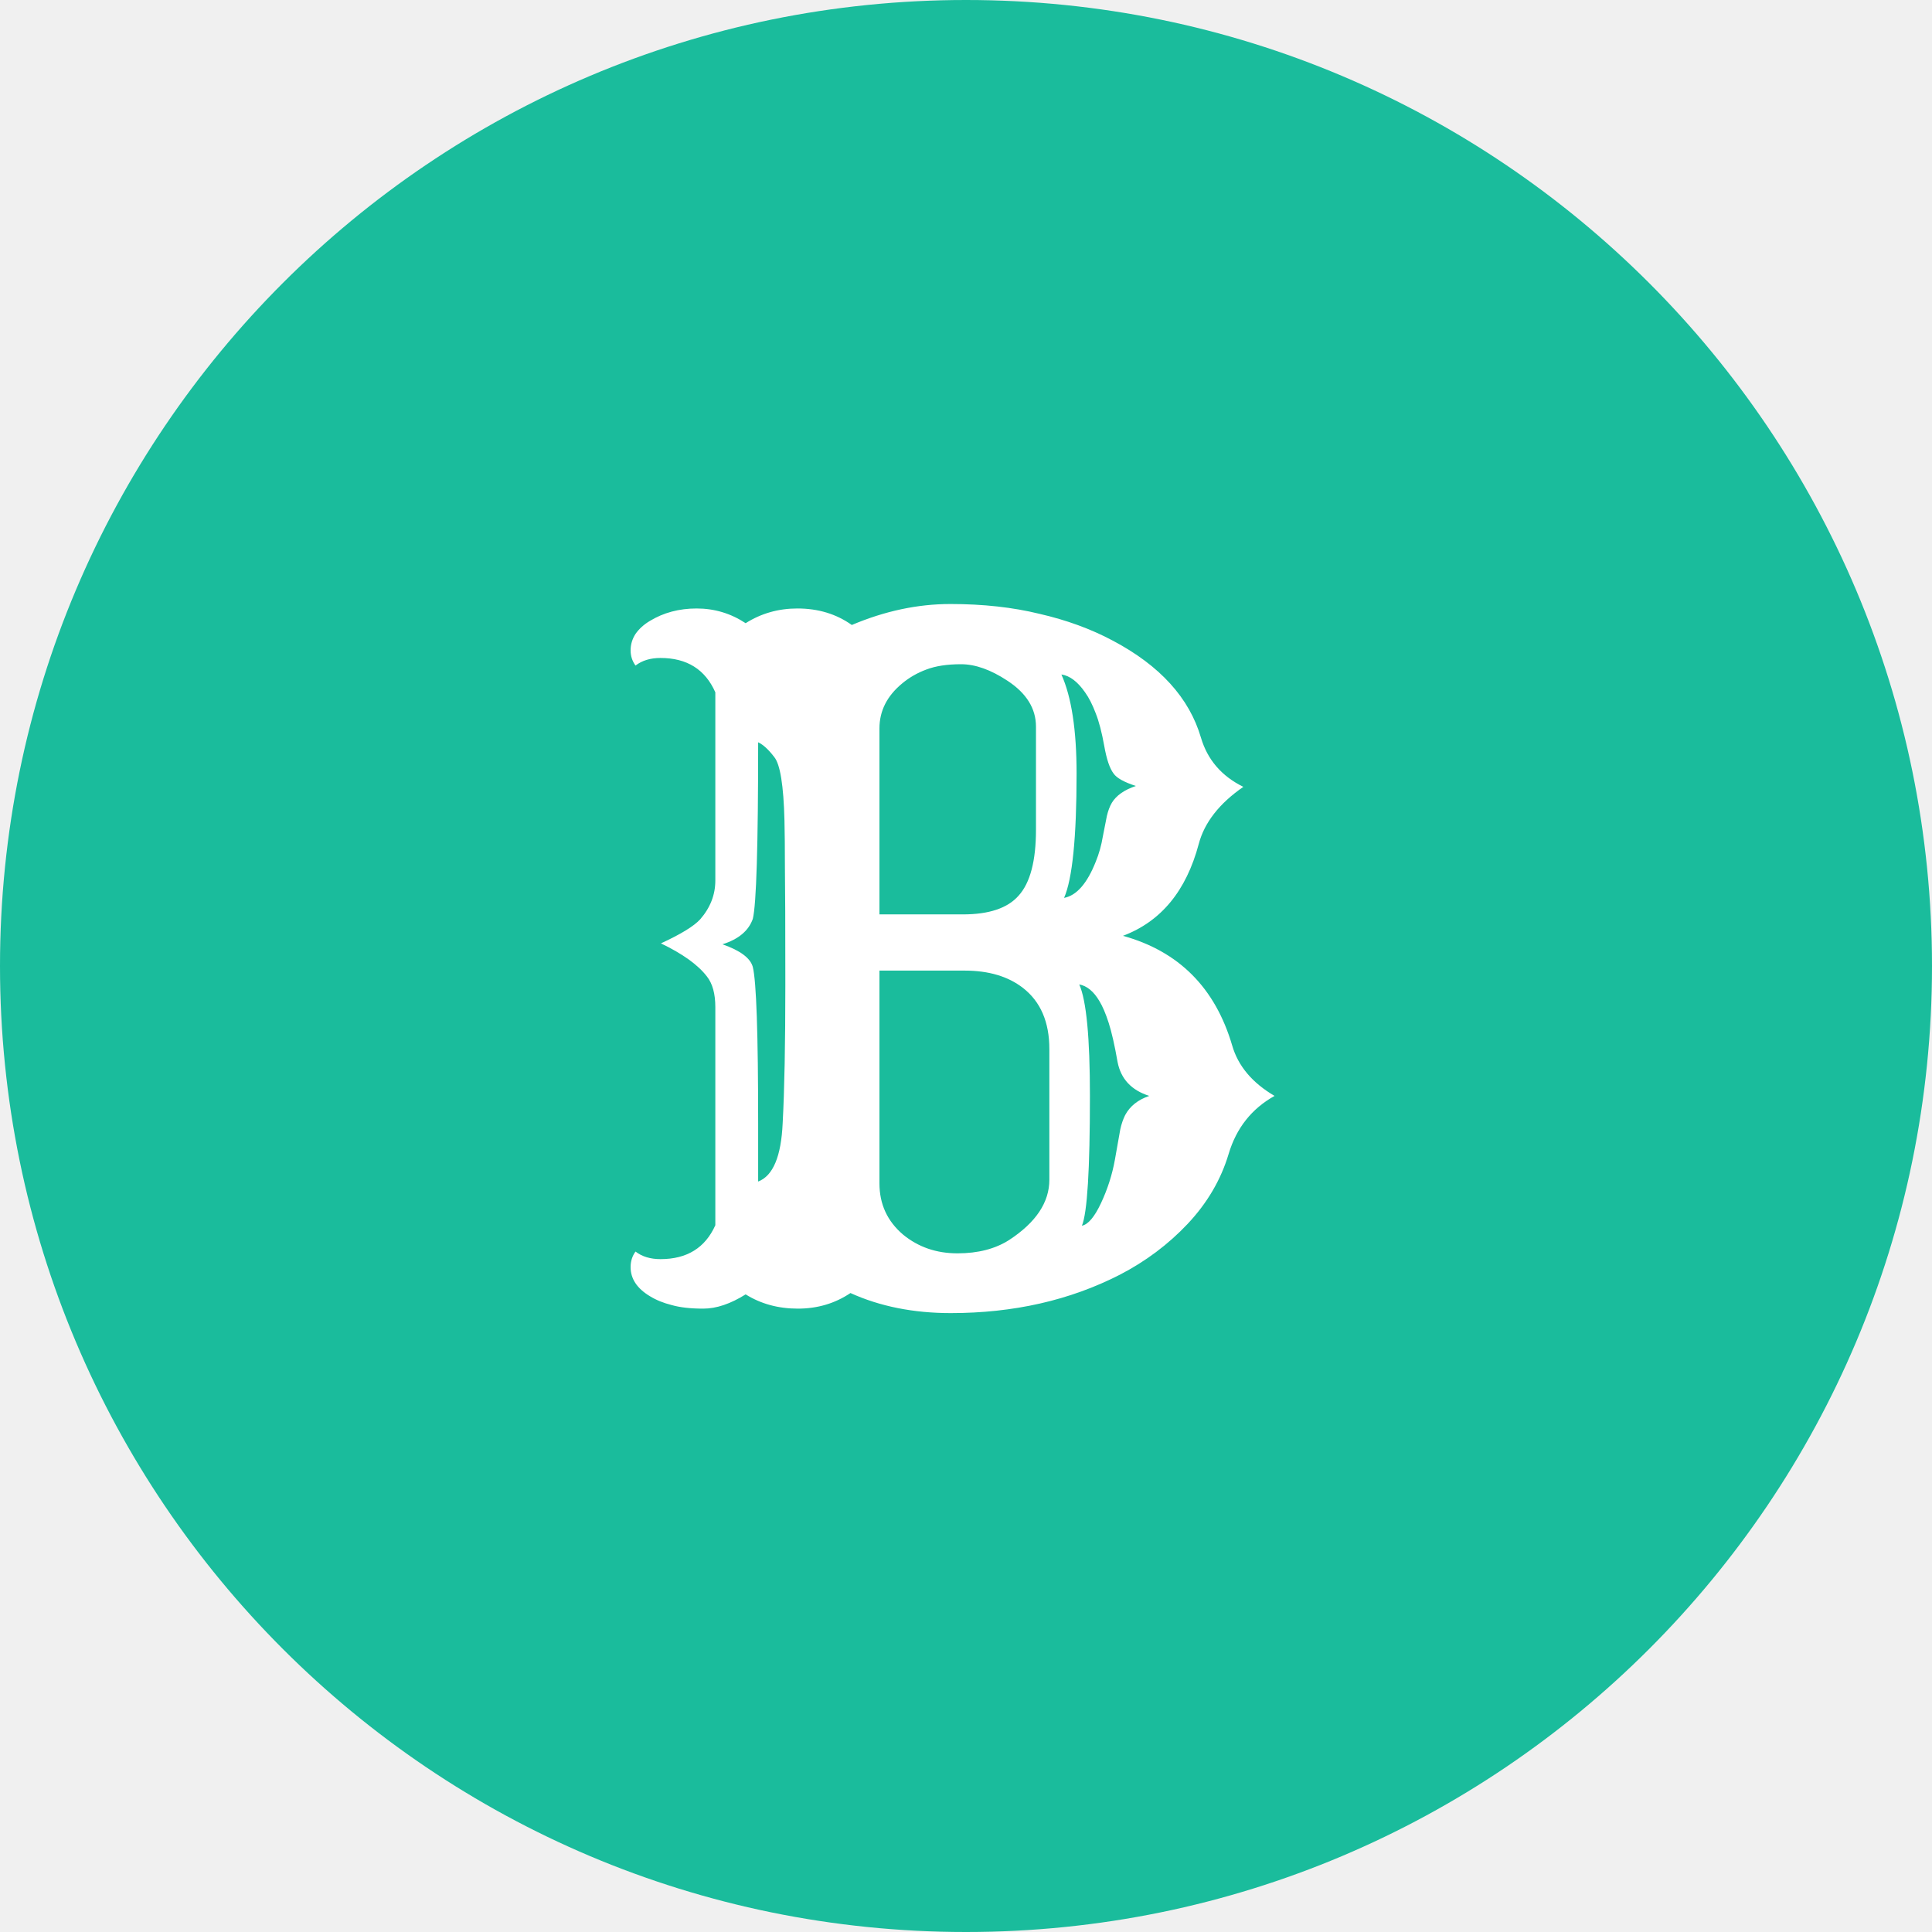
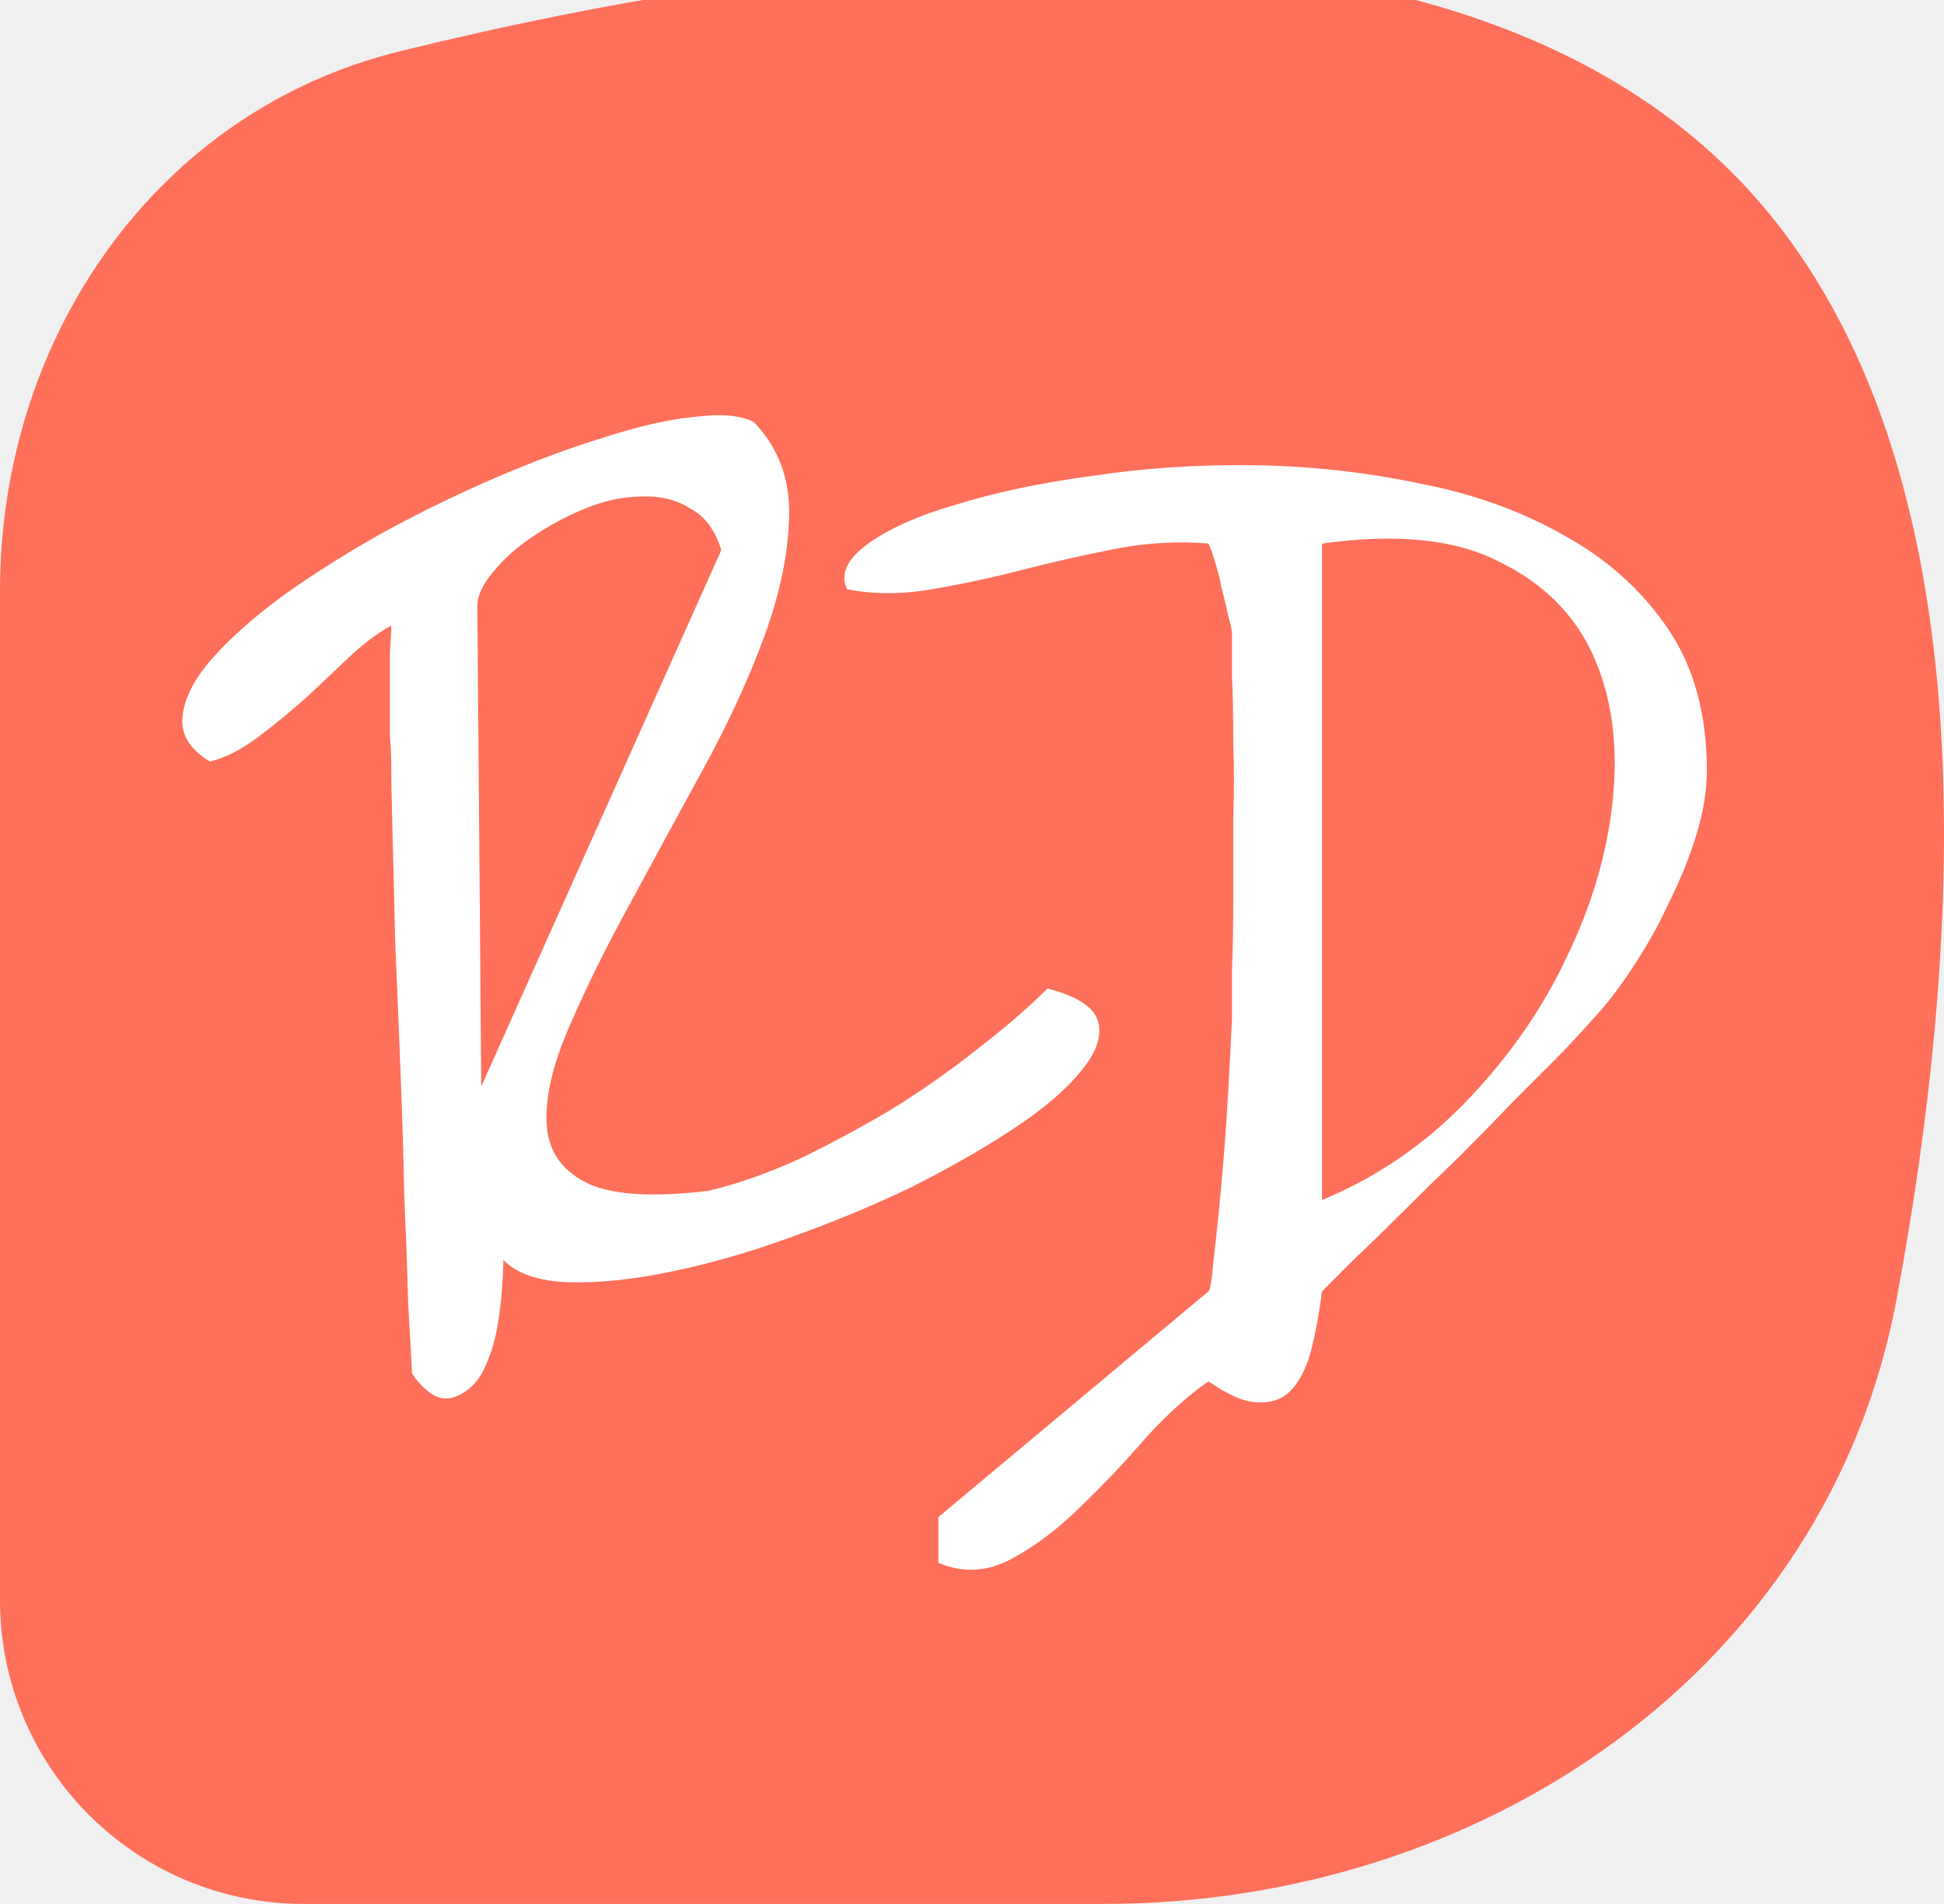
- <svg xmlns="http://www.w3.org/2000/svg" width="55" height="55" viewBox="0 0 55 55" fill="none">
-   <circle cx="27.5" cy="27.5" r="27.5" fill="#1ABC9C" />
-   <path d="M22.713 37.254C22.154 37.254 21.659 37.118 21.227 36.848C20.796 37.118 20.394 37.254 20.021 37.254C19.658 37.254 19.357 37.22 19.12 37.152C18.883 37.093 18.676 37.008 18.498 36.898C18.134 36.678 17.952 36.403 17.952 36.073C17.952 35.904 17.999 35.756 18.092 35.629C18.278 35.773 18.515 35.845 18.803 35.845C19.556 35.845 20.076 35.523 20.364 34.88V28.672C20.364 28.291 20.284 27.999 20.123 27.796C19.869 27.466 19.433 27.153 18.815 26.856C19.383 26.594 19.755 26.366 19.933 26.171C20.22 25.841 20.364 25.473 20.364 25.066V19.709C20.076 19.057 19.556 18.731 18.803 18.731C18.515 18.731 18.278 18.803 18.092 18.947C17.999 18.82 17.952 18.676 17.952 18.516C17.952 18.346 17.999 18.19 18.092 18.046C18.193 17.902 18.329 17.779 18.498 17.678C18.887 17.441 19.332 17.322 19.831 17.322C20.339 17.322 20.804 17.462 21.227 17.741C21.668 17.462 22.159 17.322 22.7 17.322C23.293 17.322 23.809 17.479 24.249 17.792C25.189 17.394 26.124 17.195 27.055 17.195C27.986 17.195 28.832 17.288 29.594 17.475C30.364 17.652 31.058 17.906 31.676 18.236C33.022 18.947 33.859 19.87 34.19 21.004C34.376 21.63 34.778 22.096 35.395 22.4C34.71 22.874 34.287 23.416 34.126 24.025C33.77 25.363 33.051 26.234 31.968 26.641C33.559 27.081 34.596 28.122 35.078 29.764C35.247 30.348 35.649 30.826 36.284 31.198C35.633 31.562 35.197 32.112 34.977 32.849C34.757 33.585 34.367 34.249 33.809 34.842C33.258 35.426 32.615 35.908 31.879 36.289C30.457 37.017 28.853 37.381 27.067 37.381C26.001 37.381 25.049 37.19 24.211 36.81C23.771 37.106 23.271 37.254 22.713 37.254ZM27.41 26.031C28.155 26.031 28.684 25.854 28.997 25.498C29.327 25.134 29.492 24.508 29.492 23.619V20.686C29.492 20.17 29.221 19.734 28.68 19.379C28.206 19.066 27.766 18.909 27.359 18.909C26.962 18.909 26.631 18.96 26.369 19.061C26.115 19.155 25.887 19.286 25.684 19.455C25.252 19.811 25.036 20.238 25.036 20.737V26.031H27.41ZM30.216 19.201C30.504 19.844 30.648 20.784 30.648 22.02C30.648 23.839 30.529 25.02 30.292 25.561C30.648 25.494 30.948 25.151 31.193 24.533C31.287 24.305 31.354 24.064 31.396 23.81C31.447 23.556 31.485 23.361 31.511 23.226C31.545 23.082 31.591 22.959 31.65 22.857C31.777 22.646 32.006 22.485 32.336 22.375C31.997 22.265 31.786 22.146 31.701 22.02C31.591 21.876 31.502 21.613 31.435 21.232C31.367 20.852 31.287 20.543 31.193 20.306C31.1 20.06 30.999 19.861 30.889 19.709C30.677 19.404 30.453 19.235 30.216 19.201ZM21.583 33.636C22.006 33.475 22.239 32.921 22.281 31.973C22.332 31.025 22.357 29.713 22.357 28.037C22.357 26.361 22.353 25.248 22.345 24.698C22.345 24.14 22.34 23.691 22.332 23.352C22.307 22.354 22.209 21.753 22.04 21.55C21.879 21.338 21.727 21.199 21.583 21.131C21.583 24.076 21.532 25.752 21.431 26.158C21.312 26.497 21.024 26.738 20.567 26.882C21.075 27.06 21.363 27.275 21.431 27.529C21.532 27.936 21.583 29.421 21.583 31.985V33.636ZM25.036 33.687C25.036 34.279 25.26 34.766 25.709 35.147C26.141 35.502 26.657 35.68 27.258 35.68C27.842 35.68 28.333 35.553 28.73 35.299C29.492 34.8 29.873 34.228 29.873 33.585V29.865C29.873 29.095 29.623 28.515 29.124 28.126C28.701 27.796 28.146 27.631 27.461 27.631H25.036V33.687ZM30.724 28.024C30.927 28.481 31.028 29.539 31.028 31.198C31.028 33.297 30.952 34.529 30.8 34.893C30.977 34.859 31.16 34.643 31.346 34.245C31.532 33.847 31.663 33.437 31.739 33.014C31.815 32.59 31.866 32.303 31.892 32.15C31.925 31.998 31.972 31.863 32.031 31.744C32.167 31.49 32.395 31.308 32.717 31.198C32.209 31.037 31.909 30.716 31.815 30.233C31.731 29.751 31.646 29.379 31.561 29.116C31.477 28.854 31.388 28.646 31.295 28.494C31.134 28.223 30.944 28.067 30.724 28.024Z" fill="white" />
+ <svg xmlns="http://www.w3.org/2000/svg" width="48" height="47" viewBox="0 0 48 47" fill="none">
+   <g clip-path="url(#clip0_204_118)">
+     <path d="M0 14.579C0 8.358 3.836 2.748 9.878 1.264C19.986 -1.218 35.243 -3.263 42.753 4.247C49.093 10.587 48.624 22.446 46.83 32.068C45.12 41.243 36.587 47 27.255 47H7.5C3.358 47 0 43.642 0 39.5V14.579Z" fill="#FE705A" />
+     <path d="M29.839 31.878C29.882 31.856 29.925 31.588 29.968 31.072C30.032 30.535 30.097 29.913 30.161 29.204C30.226 28.495 30.279 27.765 30.322 27.013C30.365 26.261 30.397 25.639 30.419 25.145C30.419 24.865 30.419 24.468 30.419 23.953C30.44 23.437 30.451 22.868 30.451 22.245C30.451 21.601 30.451 20.935 30.451 20.248C30.472 19.561 30.472 18.916 30.451 18.315C30.451 17.692 30.44 17.144 30.419 16.672C30.419 16.199 30.419 15.856 30.419 15.641C30.419 15.555 30.387 15.405 30.322 15.19C30.279 14.975 30.226 14.75 30.161 14.514C30.118 14.277 30.064 14.062 30 13.869C29.936 13.654 29.882 13.504 29.839 13.418C29.087 13.354 28.325 13.397 27.552 13.547C26.778 13.697 26.016 13.869 25.264 14.062C24.513 14.256 23.761 14.417 23.009 14.546C22.279 14.675 21.581 14.675 20.915 14.546C20.743 14.181 20.904 13.815 21.398 13.45C21.914 13.064 22.655 12.731 23.621 12.452C24.588 12.151 25.715 11.915 27.004 11.743C28.293 11.55 29.624 11.464 30.999 11.485C32.373 11.507 33.726 11.657 35.058 11.936C36.389 12.194 37.581 12.623 38.634 13.225C39.686 13.805 40.534 14.567 41.179 15.512C41.823 16.457 42.145 17.628 42.145 19.024C42.145 19.518 42.059 20.044 41.887 20.602C41.716 21.161 41.49 21.719 41.211 22.277C40.953 22.836 40.653 23.373 40.309 23.888C39.987 24.382 39.665 24.801 39.342 25.145C39.192 25.316 38.945 25.585 38.602 25.95C38.258 26.294 37.861 26.691 37.41 27.142C36.98 27.593 36.518 28.065 36.024 28.559C35.53 29.032 35.058 29.494 34.607 29.945C34.177 30.374 33.78 30.761 33.415 31.104C33.071 31.448 32.813 31.706 32.642 31.878C32.577 32.393 32.491 32.866 32.384 33.295C32.276 33.725 32.115 34.057 31.901 34.294C31.686 34.53 31.407 34.637 31.063 34.616C30.741 34.616 30.333 34.444 29.839 34.1C29.366 34.423 28.862 34.874 28.325 35.454C27.809 36.055 27.272 36.624 26.714 37.161C26.155 37.719 25.576 38.16 24.974 38.482C24.373 38.804 23.772 38.836 23.17 38.578V37.451L29.839 31.878ZM32.642 29.623C33.995 29.064 35.187 28.248 36.218 27.174C37.27 26.079 38.097 24.887 38.698 23.598C39.321 22.31 39.697 21.01 39.826 19.7C39.955 18.369 39.794 17.198 39.342 16.189C38.891 15.179 38.118 14.406 37.023 13.869C35.949 13.311 34.489 13.16 32.642 13.418V29.623Z" fill="white" />
+     <path d="M10.175 33.907C10.154 33.52 10.121 32.941 10.078 32.167C10.057 31.373 10.025 30.481 9.982 29.493C9.96 28.484 9.928 27.432 9.885 26.336C9.842 25.241 9.799 24.199 9.756 23.211C9.735 22.224 9.713 21.343 9.692 20.57C9.67 19.775 9.66 19.184 9.66 18.798C9.66 18.669 9.649 18.454 9.627 18.154C9.627 17.831 9.627 17.498 9.627 17.155C9.627 16.79 9.627 16.446 9.627 16.124C9.649 15.802 9.66 15.576 9.66 15.447C9.402 15.576 9.09 15.802 8.725 16.124C8.382 16.446 8.006 16.8 7.598 17.187C7.19 17.552 6.771 17.896 6.341 18.218C5.933 18.519 5.547 18.712 5.182 18.798C4.688 18.497 4.462 18.132 4.505 17.703C4.548 17.252 4.784 16.779 5.214 16.285C5.665 15.77 6.256 15.243 6.986 14.707C7.737 14.169 8.554 13.654 9.434 13.16C10.336 12.666 11.26 12.215 12.205 11.807C13.15 11.399 14.041 11.066 14.879 10.809C15.738 10.529 16.489 10.357 17.134 10.293C17.799 10.207 18.293 10.25 18.616 10.422C19.217 11.045 19.507 11.818 19.485 12.741C19.464 13.665 19.26 14.653 18.873 15.705C18.487 16.758 17.982 17.853 17.359 18.991C16.736 20.129 16.135 21.235 15.555 22.309C14.975 23.362 14.481 24.36 14.073 25.305C13.665 26.229 13.472 27.024 13.493 27.689C13.515 28.355 13.826 28.849 14.428 29.171C15.029 29.493 16.049 29.569 17.488 29.397C18.218 29.225 18.981 28.956 19.775 28.591C20.57 28.205 21.343 27.786 22.095 27.335C22.846 26.863 23.544 26.369 24.189 25.853C24.855 25.338 25.413 24.854 25.864 24.403C26.616 24.597 27.035 24.876 27.12 25.241C27.206 25.606 27.056 26.014 26.669 26.465C26.304 26.916 25.746 27.389 24.994 27.883C24.242 28.377 23.394 28.86 22.449 29.332C21.504 29.783 20.516 30.191 19.485 30.556C18.476 30.922 17.499 31.201 16.554 31.394C15.63 31.587 14.793 31.673 14.041 31.652C13.311 31.63 12.774 31.448 12.43 31.104C12.43 31.233 12.419 31.459 12.398 31.781C12.376 32.103 12.334 32.447 12.269 32.812C12.205 33.155 12.097 33.488 11.947 33.81C11.797 34.111 11.582 34.326 11.303 34.455C11.066 34.562 10.841 34.541 10.626 34.39C10.433 34.24 10.283 34.079 10.175 33.907ZM11.883 26.82L17.81 13.579C17.66 13.085 17.402 12.741 17.037 12.548C16.693 12.333 16.296 12.237 15.845 12.258C15.394 12.258 14.932 12.355 14.46 12.548C13.987 12.741 13.547 12.978 13.139 13.257C12.752 13.514 12.43 13.805 12.172 14.127C11.915 14.427 11.786 14.707 11.786 14.964L11.883 26.82Z" fill="white" />
+   </g>
+   <defs>
+     <clipPath id="clip0_204_118">
+       <rect width="48" height="48" fill="white" transform="translate(0 -1)" />
+     </clipPath>
+   </defs>
</svg>
